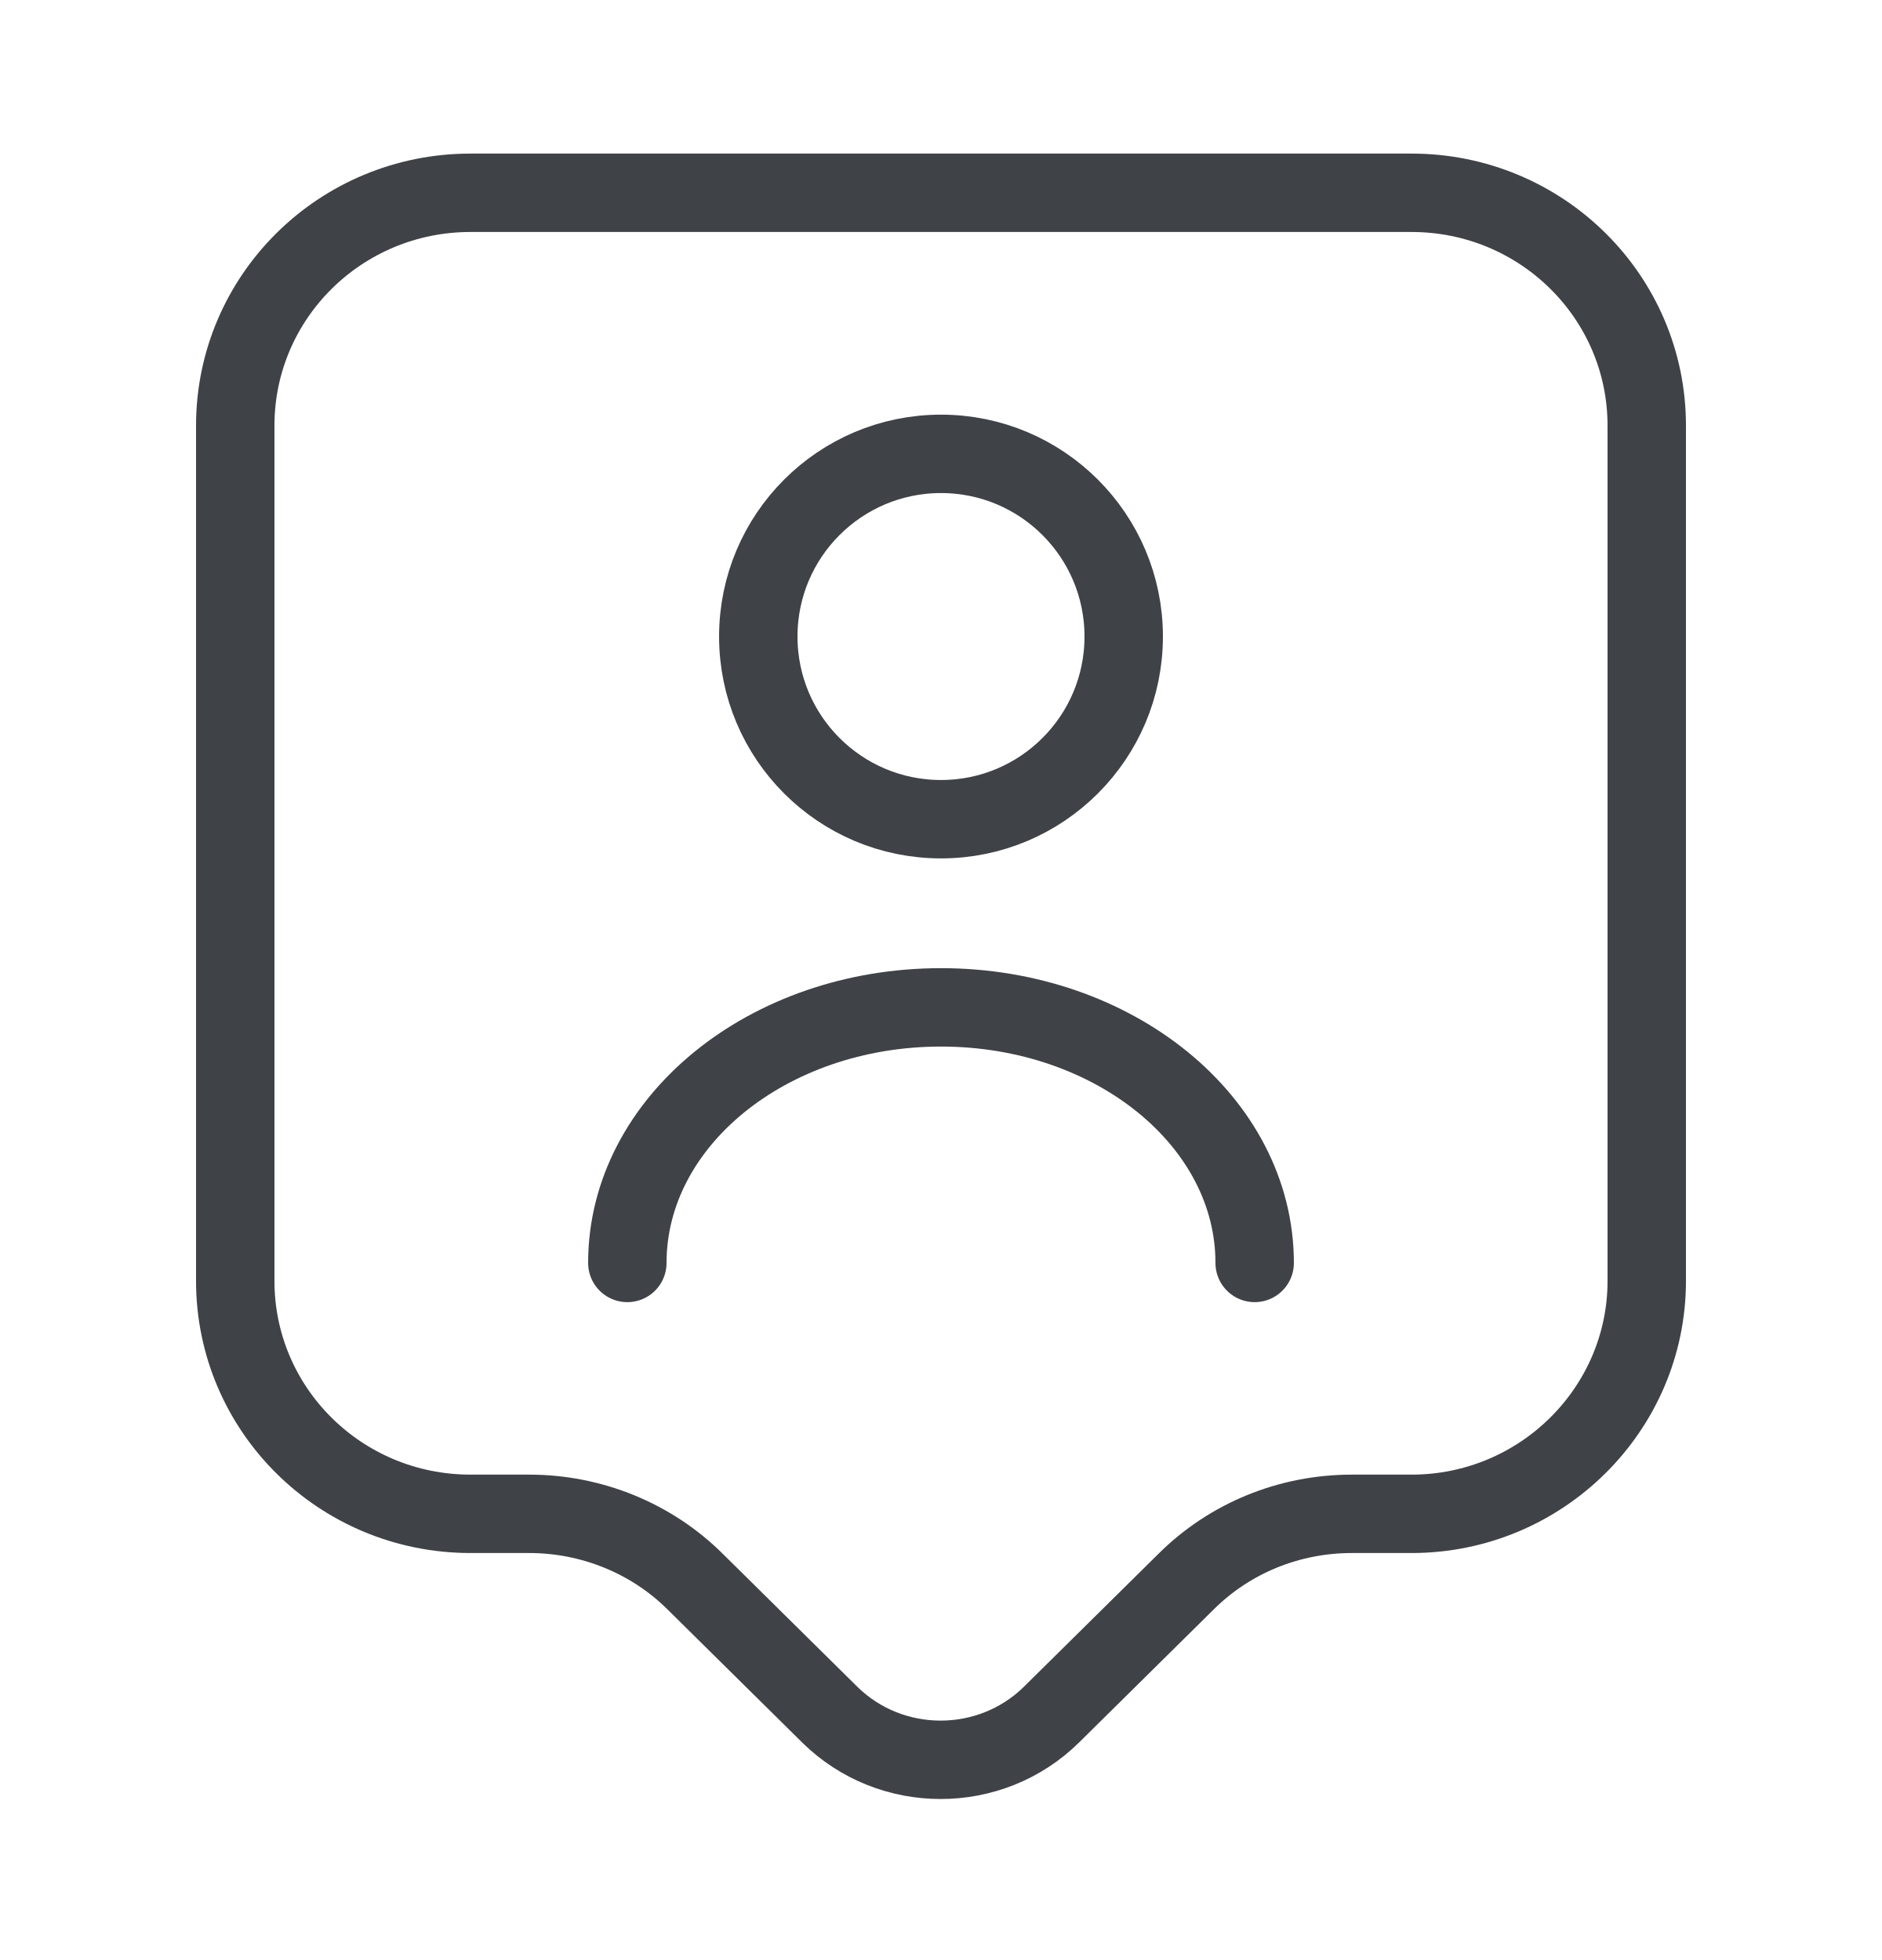
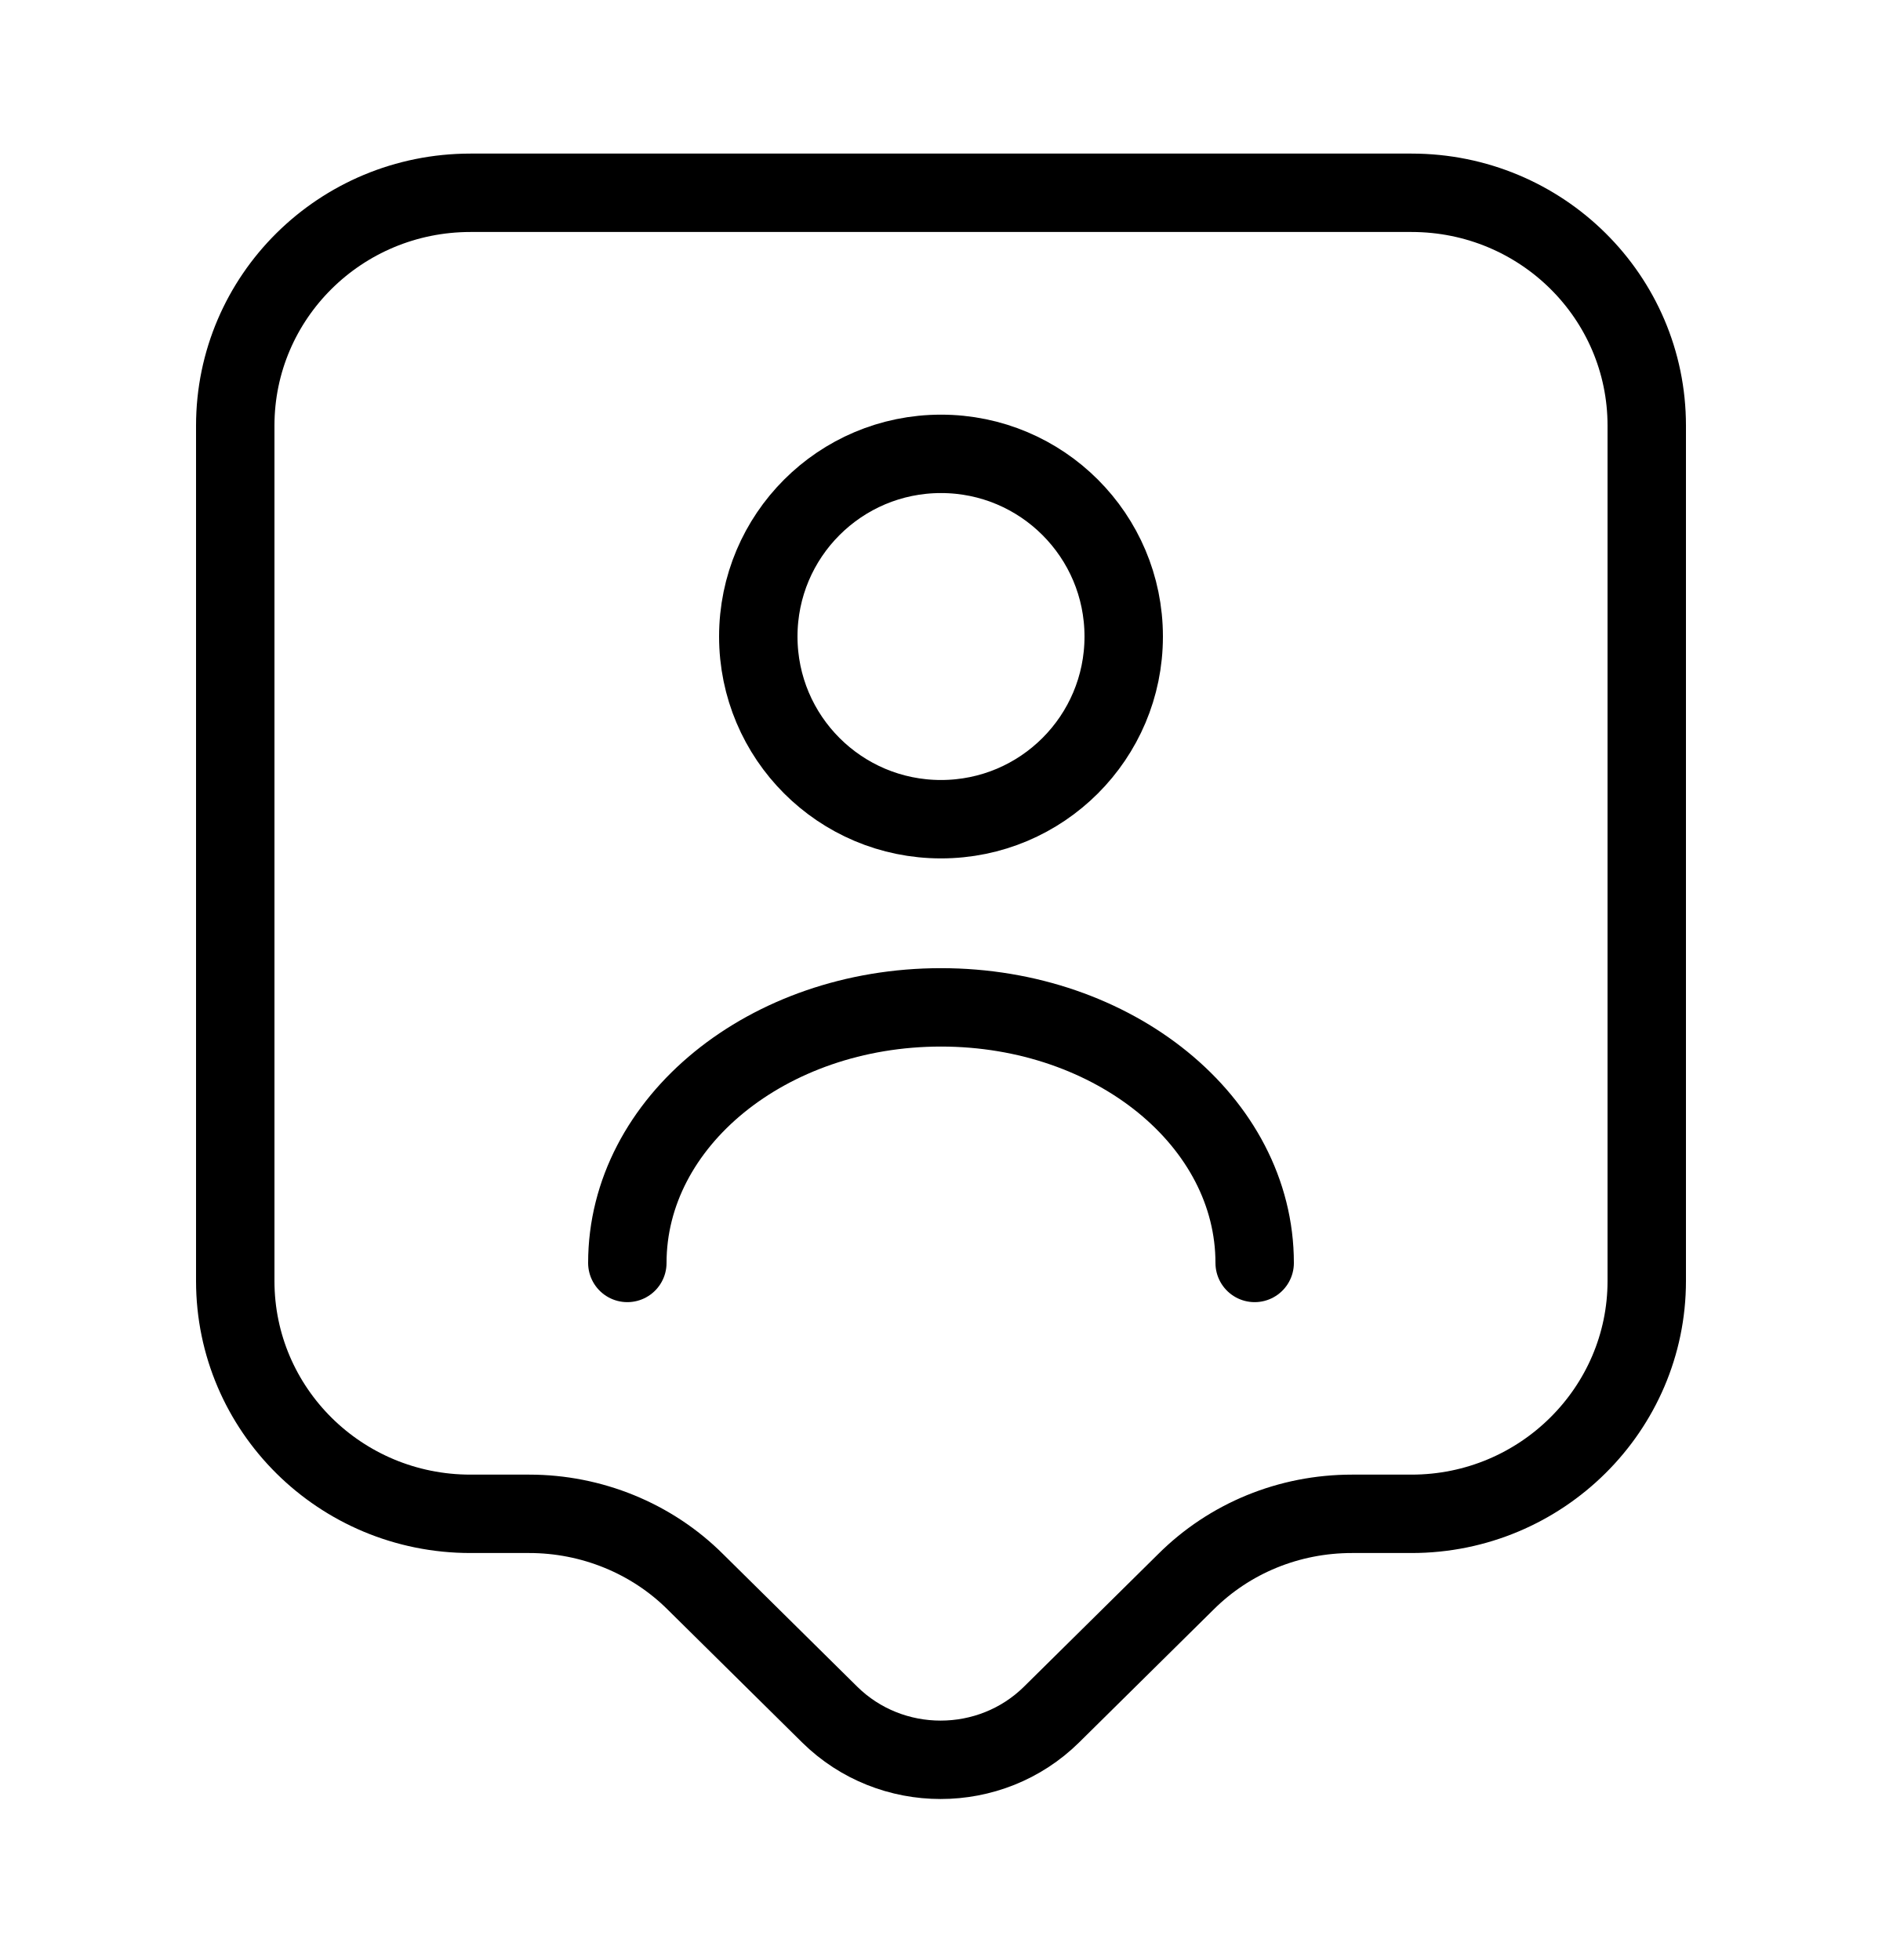
<svg xmlns="http://www.w3.org/2000/svg" width="24" height="25" viewBox="0 0 24 25" fill="none">
-   <path d="M18 19.309H17.24C16.44 19.309 15.68 19.619 15.12 20.179L13.41 21.869C12.63 22.639 11.36 22.639 10.58 21.869L8.87 20.179C8.31 19.619 7.54 19.309 6.75 19.309H6C4.34 19.309 3 17.979 3 16.339V5.429C3 3.789 4.34 2.459 6 2.459H18C19.66 2.459 21 3.789 21 5.429V16.339C21 17.969 19.66 19.309 18 19.309Z" stroke="#3F4247" stroke-miterlimit="10" stroke-linecap="round" stroke-linejoin="round" />
-   <path d="M12 10.449C13.287 10.449 14.33 9.406 14.33 8.119C14.33 6.832 13.287 5.789 12 5.789C10.713 5.789 9.67 6.832 9.67 8.119C9.67 9.406 10.713 10.449 12 10.449Z" stroke="#3F4247" stroke-linecap="round" stroke-linejoin="round" />
-   <path d="M16 16.109C16 14.309 14.21 12.849 12 12.849C9.79 12.849 8 14.309 8 16.109" stroke="#3F4247" stroke-linecap="round" stroke-linejoin="round" />
+   <path d="M18 19.309H17.24C16.44 19.309 15.68 19.619 15.12 20.179L13.41 21.869C12.63 22.639 11.36 22.639 10.58 21.869L8.87 20.179C8.31 19.619 7.54 19.309 6.75 19.309H6C4.34 19.309 3 17.979 3 16.339V5.429C3 3.789 4.34 2.459 6 2.459H18C19.66 2.459 21 3.789 21 5.429V16.339C21 17.969 19.66 19.309 18 19.309Z" stroke="currentColor" stroke-miterlimit="10" stroke-linecap="round" stroke-linejoin="round" />
+   <path d="M12 10.449C13.287 10.449 14.33 9.406 14.33 8.119C14.33 6.832 13.287 5.789 12 5.789C10.713 5.789 9.67 6.832 9.67 8.119C9.67 9.406 10.713 10.449 12 10.449Z" stroke="currentColor" stroke-linecap="round" stroke-linejoin="round" />
+   <path d="M16 16.109C16 14.309 14.21 12.849 12 12.849C9.79 12.849 8 14.309 8 16.109" stroke="currentColor" stroke-linecap="round" stroke-linejoin="round" />
</svg>
